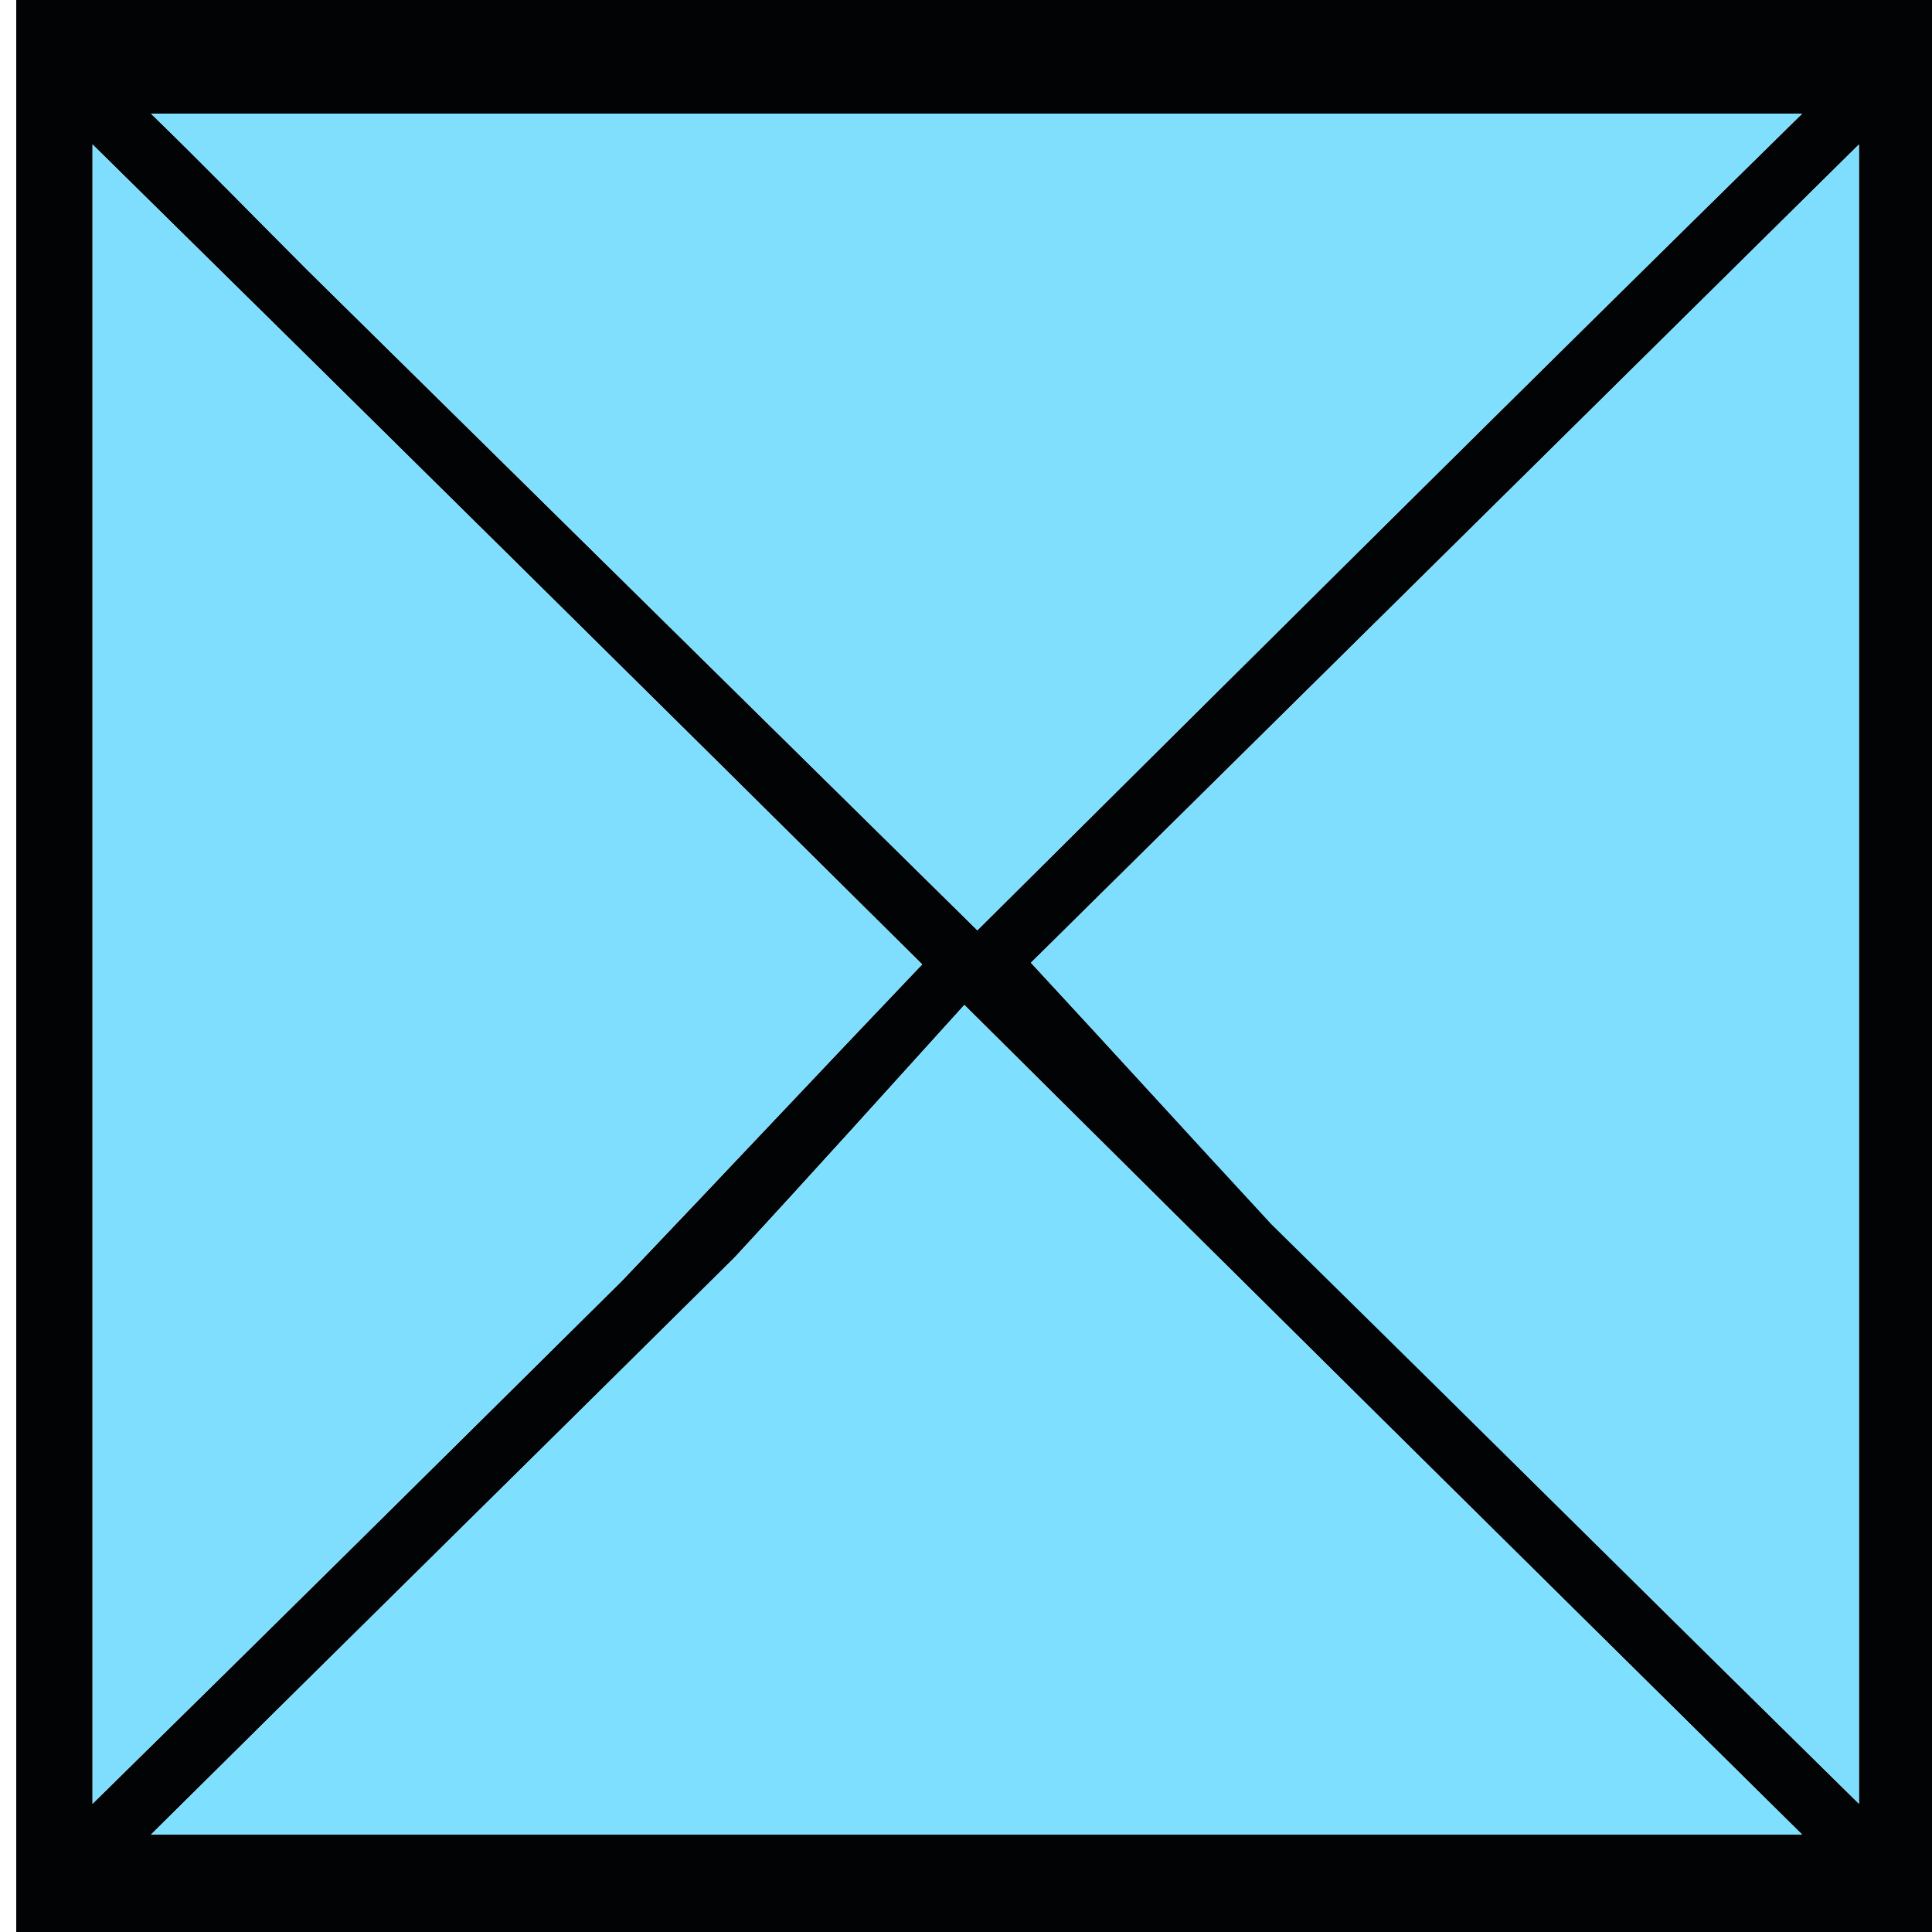
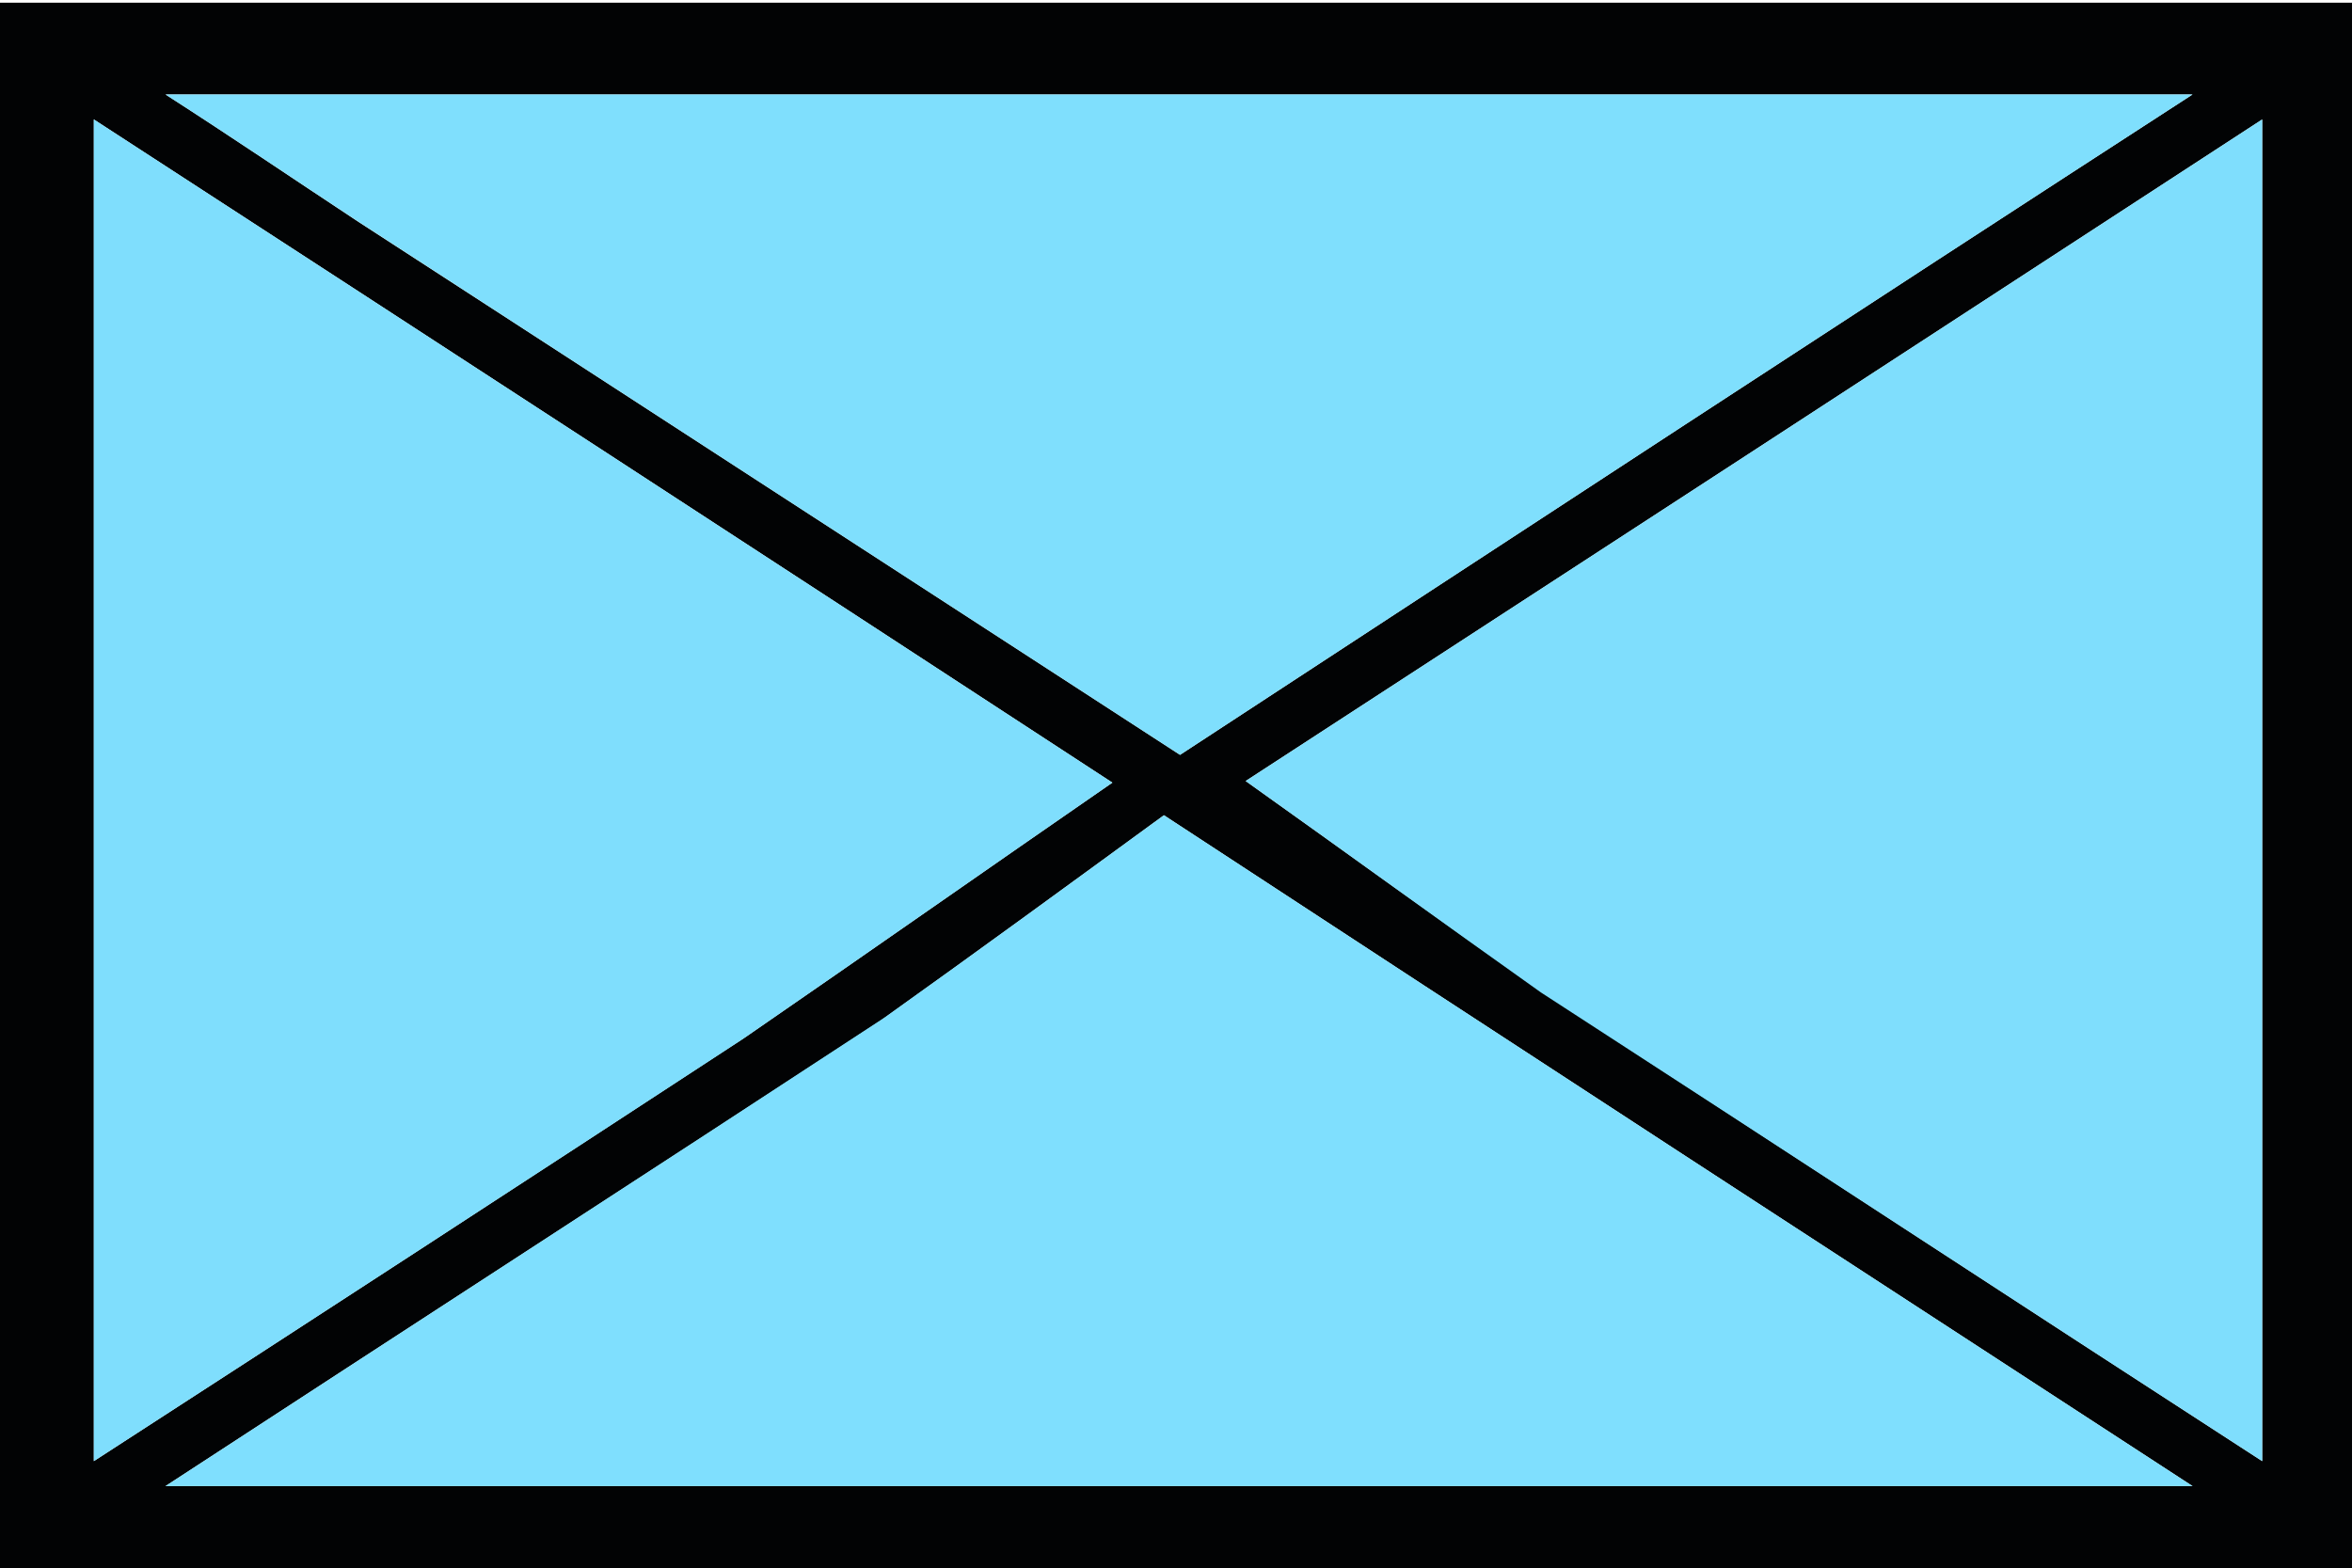
- <svg xmlns="http://www.w3.org/2000/svg" version="1.2" viewBox="0 0 117 119" width="40" height="40">
+ <svg xmlns="http://www.w3.org/2000/svg" version="1.2" viewBox="0 0 584 388" width="60" height="40">
  <style>
		.s0 { fill: #020304 } 
		.s1 { fill: #7fdefd } 
		.s2 { fill: #7fdffd } 
		.s3 { fill: #7fdffe } 
	</style>
-   <path id="Layer" fill-rule="evenodd" class="s0" d="m0 42.8c0-14.5 0-28.7 0-42.8q59.1 0 118.3 0 0 60 0 120-59.2 0-118.3 0c0-25.6 0-51.3 0-77.2zm77.5 32.7c11.9 11.8 23.8 23.6 36 35.6 0-34.4 0-68.1 0-102.2-17.4 17.2-34.5 34.1-51 50.4 5.1 5.5 9.8 10.7 15 16.2zm-40.1 3.3c6.1-6.4 12.2-12.9 18.4-19.4q-25.1-24.9-51.1-50.5c0 34.3 0 68.1 0 102.2 11-10.8 21.7-21.4 32.7-32.3zm-19.4-62.1c13.6 13.4 27.3 26.9 41.2 40.6 16.9-16.8 33.7-33.5 50.8-50.3-34.1 0-67.7 0-101.7 0 3.4 3.3 6.3 6.3 9.7 9.7zm26.2 60.8c-11.9 11.8-23.8 23.5-35.9 35.5 34 0 67.5 0 101.7 0-17.2-17-34-33.6-51.6-51.1-4.8 5.3-9.3 10.3-14.2 15.6z" />
-   <path id="Layer" class="s1" d="m77.3 75.4c-5-5.4-9.7-10.6-14.8-16.1 16.5-16.3 33.6-33.2 51-50.4 0 34.1 0 67.8 0 102.2-12.2-12-24.1-23.8-36.2-35.7z" />
-   <path id="Layer" class="s1" d="m37.2 79c-10.8 10.7-21.5 21.3-32.5 32.1 0-34.1 0-67.9 0-102.2q26 25.6 51.1 50.5c-6.2 6.5-12.3 13-18.6 19.6z" />
-   <path id="Layer" class="s2" d="m17.8 16.5c-3.2-3.2-6.1-6.2-9.5-9.5 34 0 67.6 0 101.7 0-17.1 16.8-33.9 33.5-50.8 50.3-13.9-13.7-27.6-27.2-41.4-40.8z" />
-   <path id="Layer" class="s3" d="m44.4 77.3c4.7-5.1 9.2-10.1 14-15.4 17.6 17.5 34.4 34.1 51.6 51.1-34.2 0-67.7 0-101.7 0 12.1-12 24-23.7 36.1-35.7z" />
+   <path id="Layer" fill-rule="evenodd" class="s0" d="m0 139.5c0-47.2 0-93.5 0-139.5q292.5 0 585.5 0 0 195.6 0 391.3-293 0-585.5 0c0-83.5 0-167.3 0-251.8zm383.6 106.7c58.9 38.4 117.7 76.9 178.1 116 0-112.1 0-222 0-333.2-86.1 56.1-170.7 111.2-252.4 164.3 25.3 18 48.5 34.9 74.3 52.9zm-198.5 10.7c30.2-20.8 60.4-42 91.1-63.2q-124.3-81.2-252.9-164.7c0 111.9 0 222.1 0 333.2 54.4-35.2 107.4-69.7 161.8-105.3zm-96-202.4c67.3 43.6 135.1 87.7 203.9 132.3 83.6-54.7 166.8-109.2 251.4-164-168.8 0-335.1 0-503.3 0 16.8 10.8 31.2 20.6 48 31.7zm129.7 198.2c-58.9 38.5-117.8 76.6-177.7 115.7 168.2 0 334 0 503.3 0-85.1-55.4-168.3-109.5-255.4-166.6-23.7 17.3-46 33.6-70.2 50.9z" />
+   <path id="Layer" class="s1" d="m382.6 245.8c-24.8-17.6-48-34.5-73.3-52.5 81.7-53.1 166.3-108.2 252.4-164.3 0 111.2 0 221.1 0 333.2-60.4-39.1-119.2-77.6-179.1-116.4z" />
+   <path id="Layer" class="s1" d="m184.1 257.6c-53.4 34.9-106.4 69.4-160.8 104.6 0-111.1 0-221.3 0-333.2q128.6 83.5 252.9 164.7c-30.7 21.2-60.9 42.4-92.1 63.9z" />
+   <path id="Layer" class="s2" d="m88.1 53.8c-15.8-10.4-30.2-20.2-47-31 168.2 0 334.5 0 503.3 0-84.6 54.8-167.8 109.3-251.4 164-68.8-44.6-136.6-88.7-204.9-133z" />
+   <path id="Layer" class="s3" d="m219.7 252c23.3-16.6 45.6-32.9 69.3-50.2 87.1 57.1 170.3 111.2 255.4 166.6-169.3 0-335.1 0-503.3 0 59.9-39.1 118.8-77.2 178.6-116.4z" />
</svg>
